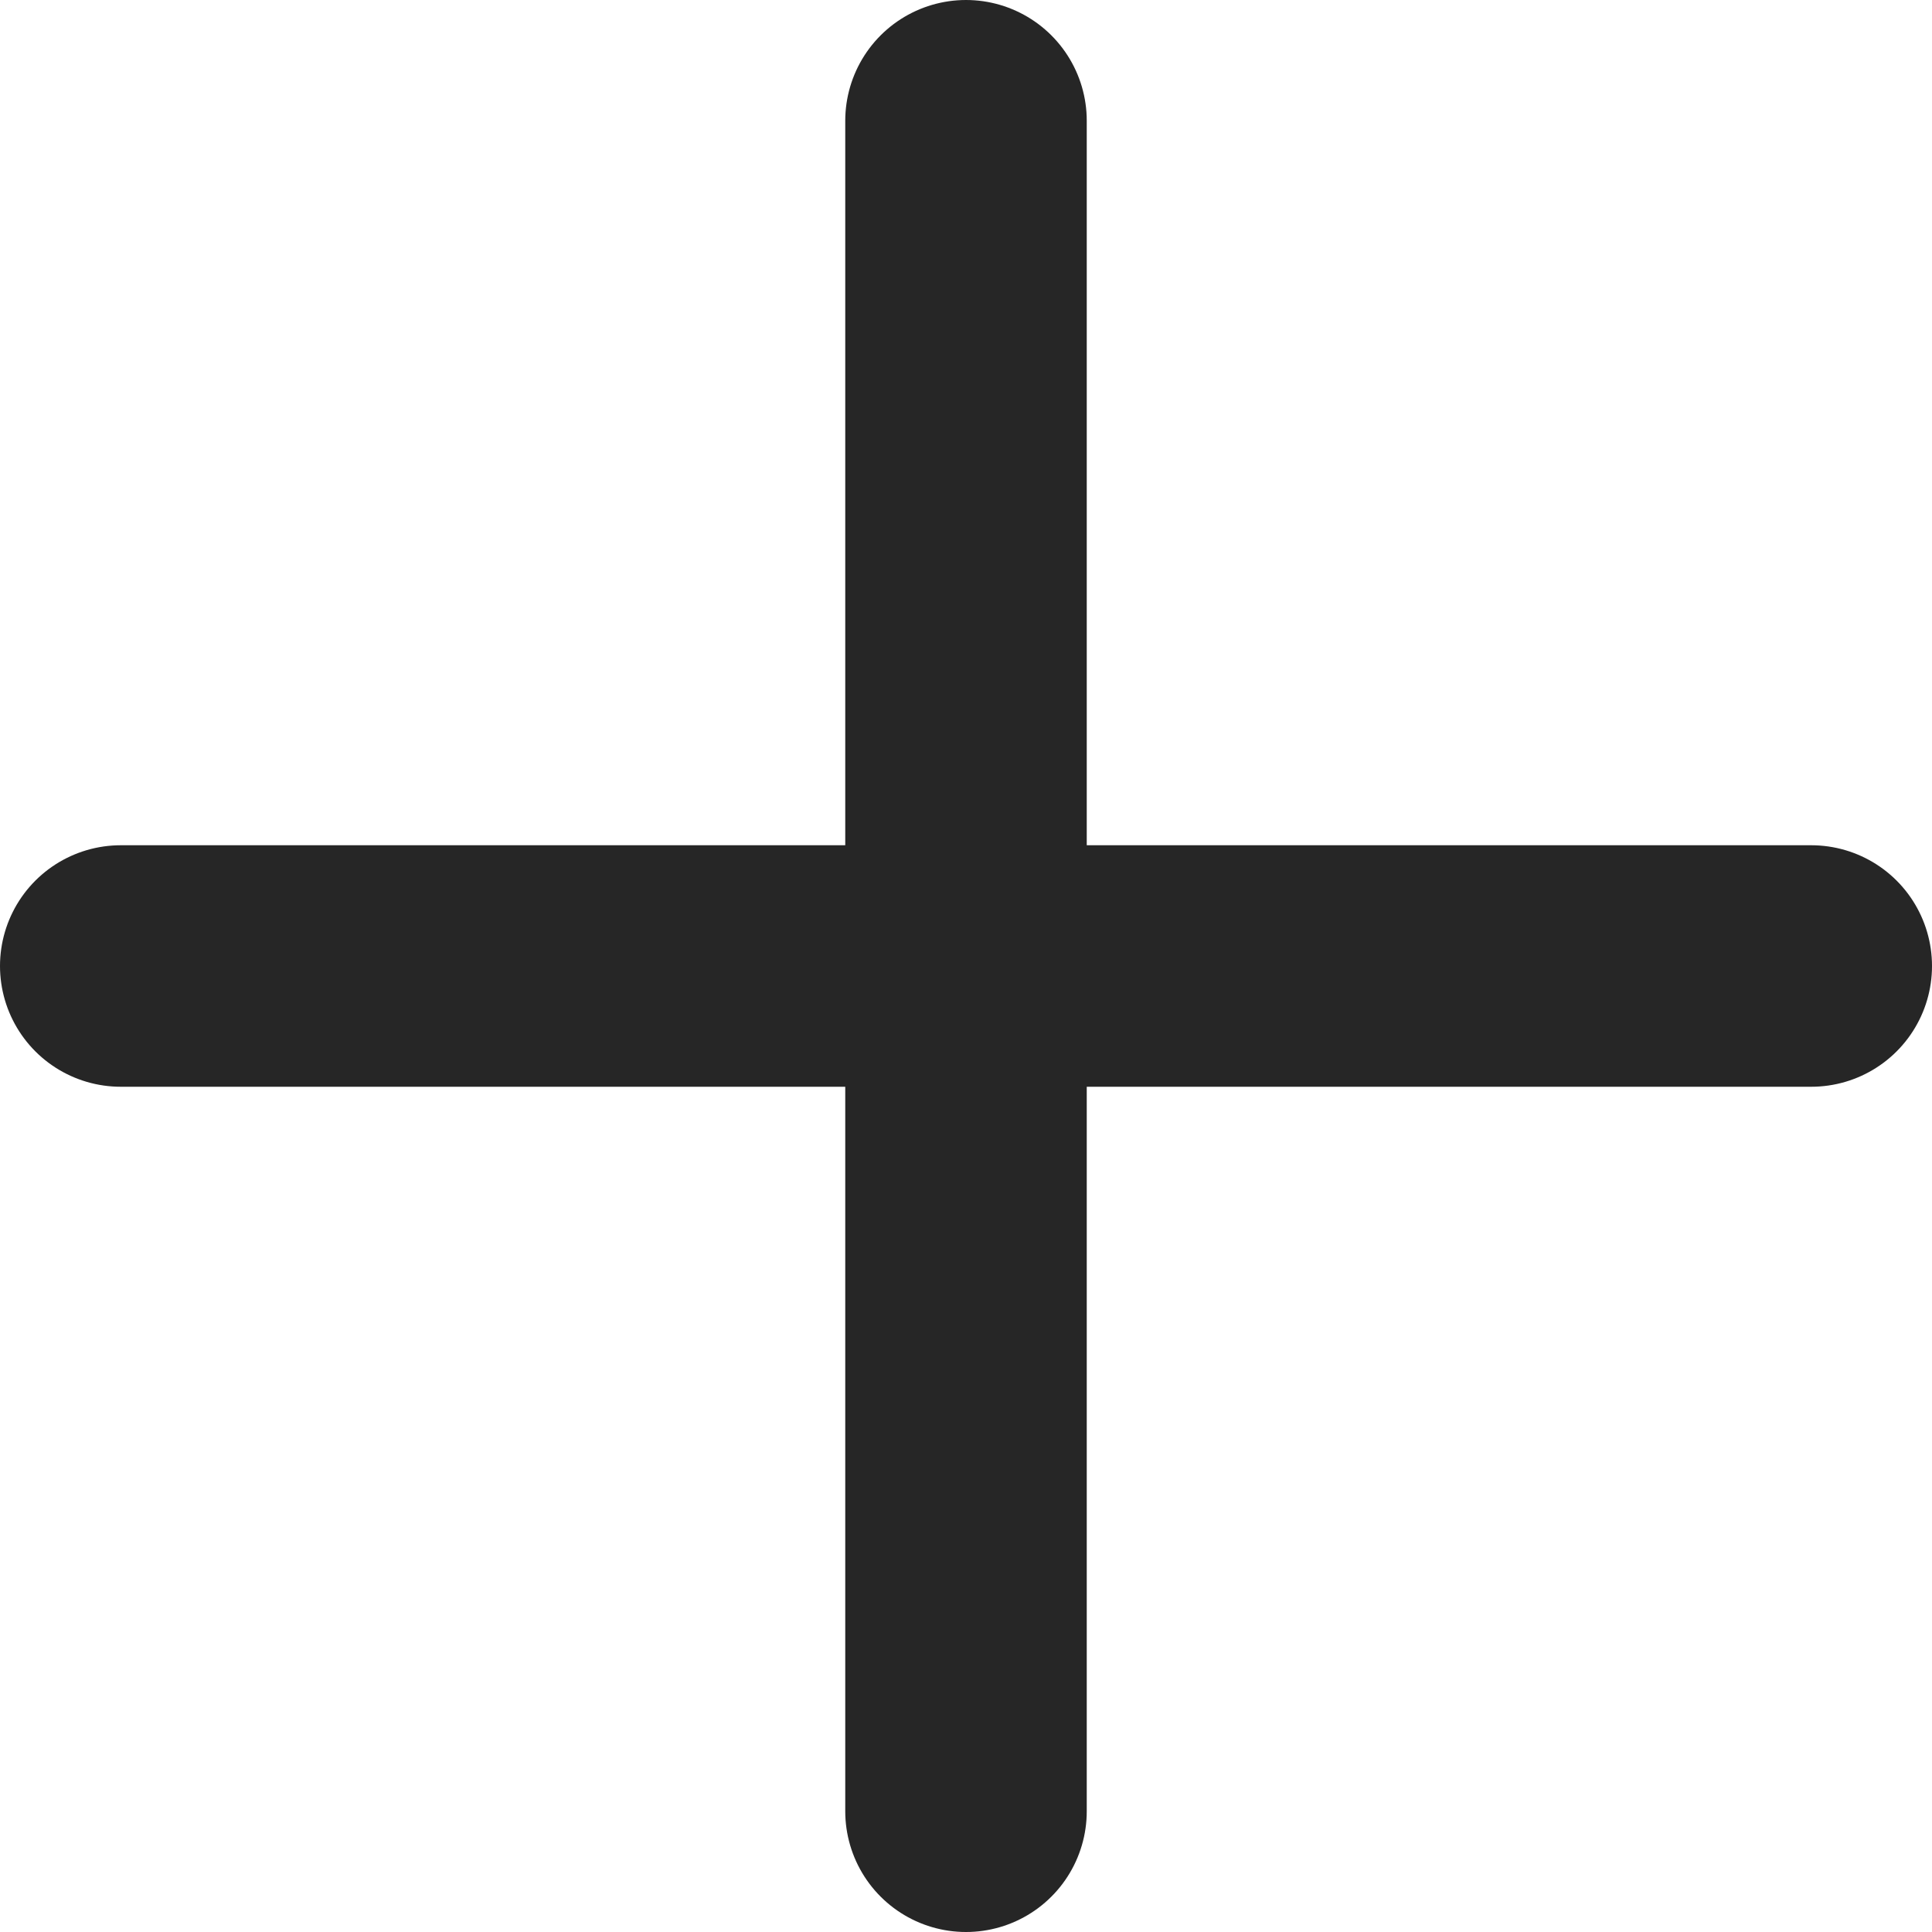
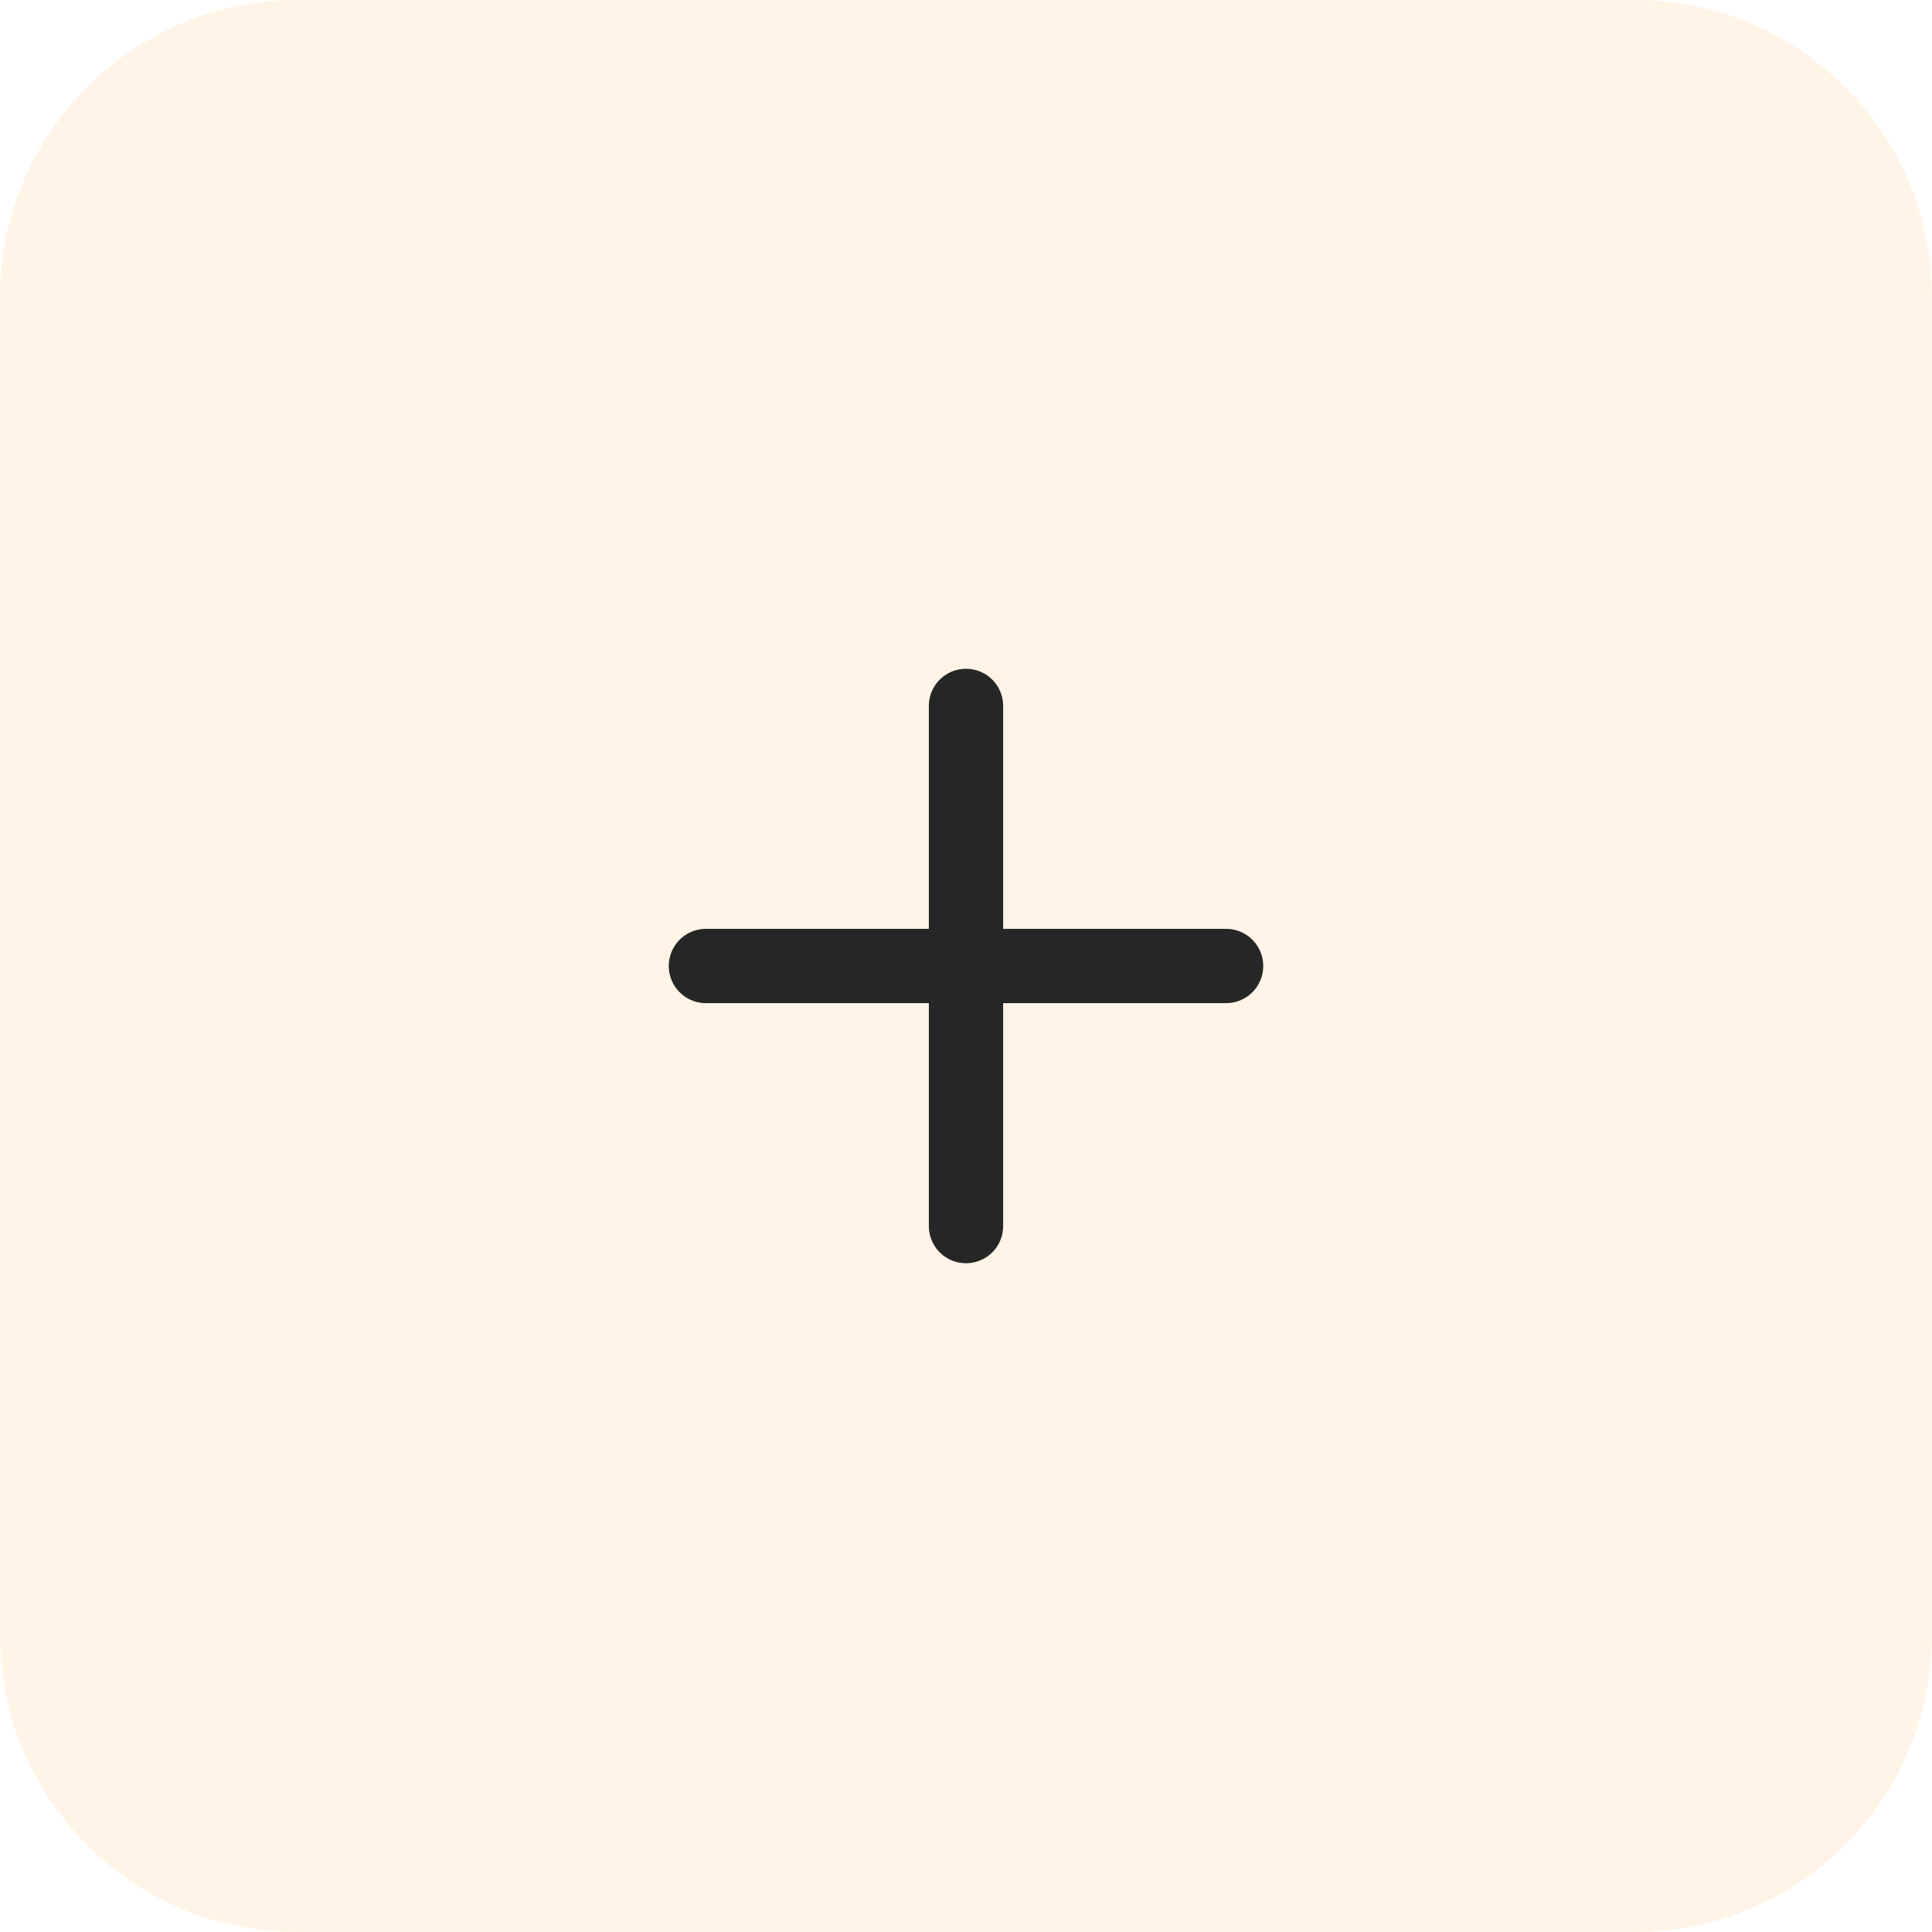
- <svg xmlns="http://www.w3.org/2000/svg" width="16" height="16" viewBox="0 0 16 16" fill="none">
-   <path d="M1 8H8M15 8H8M8 8V1M8 8V15" stroke="#262626" stroke-width="2" stroke-linecap="round" stroke-linejoin="round" />
+ <svg xmlns="http://www.w3.org/2000/svg" width="52" height="52" viewBox="0 0 52 52" fill="none">
+   <rect width="52" height="52" rx="8" fill="#FFF4E6" />
+   <path d="M19 26H26M33 26H26M26 26V19M26 26V33" stroke="#262626" stroke-width="2" stroke-linecap="round" stroke-linejoin="round" />
</svg>
